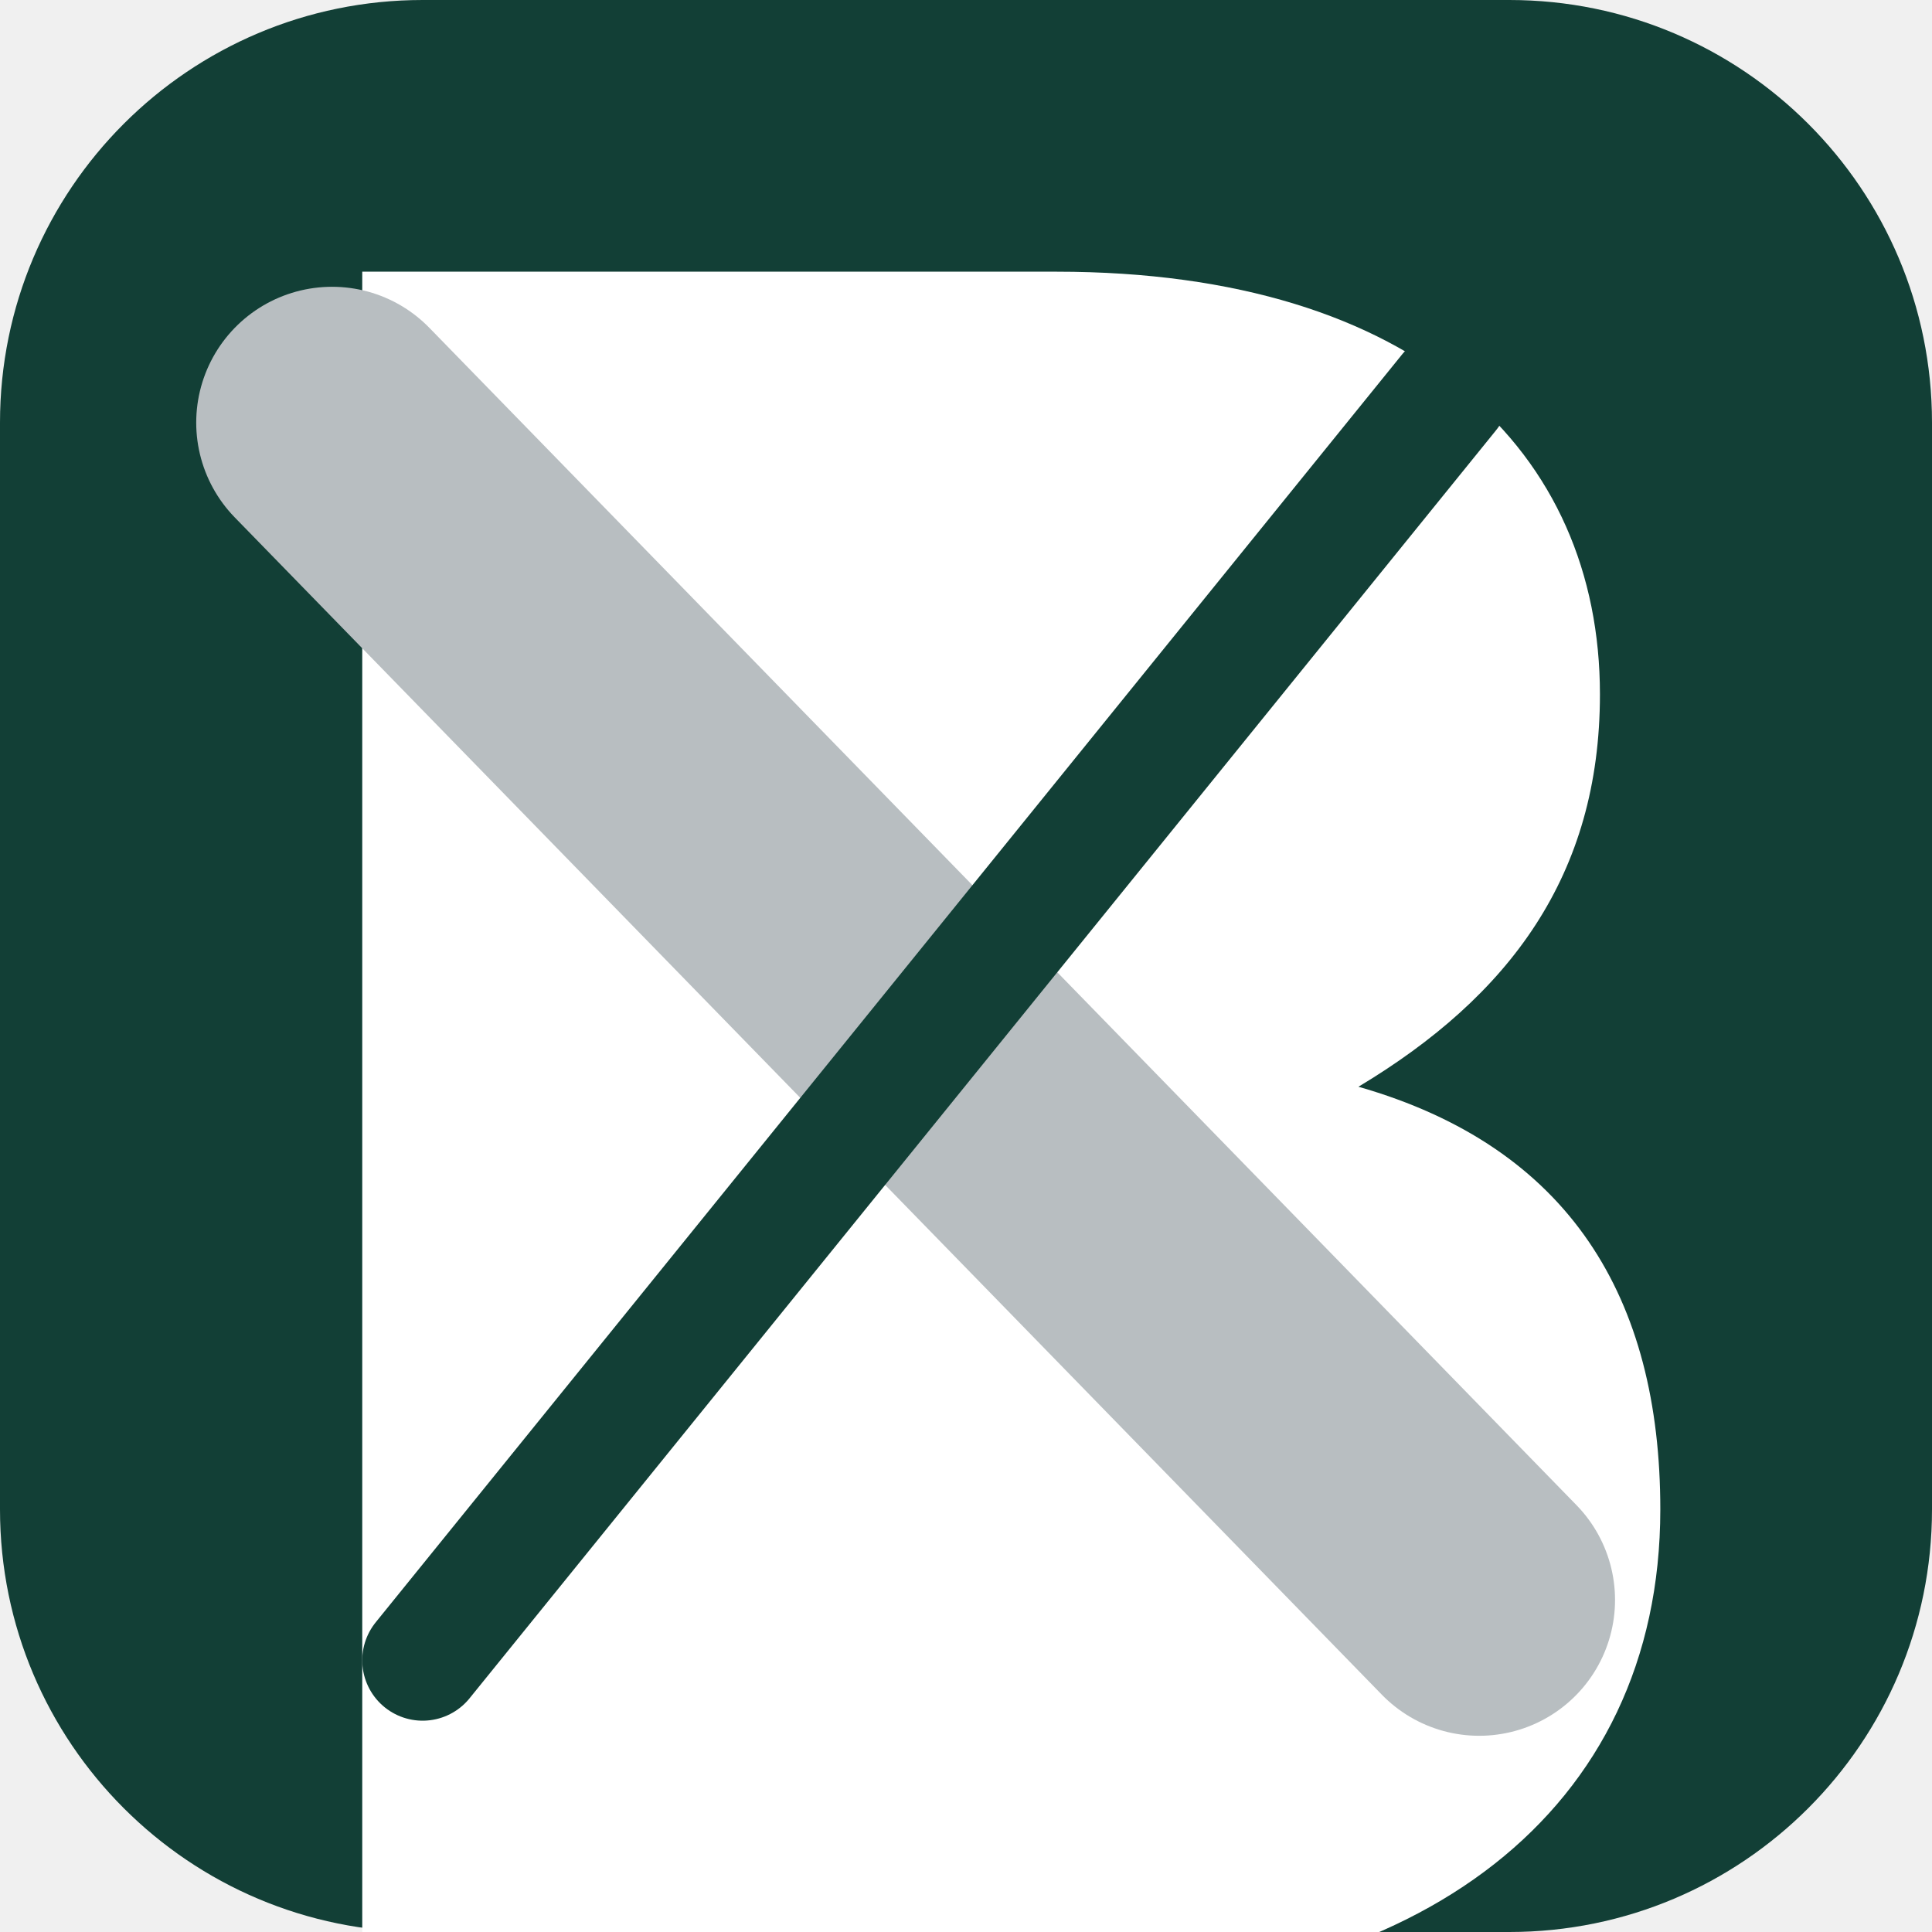
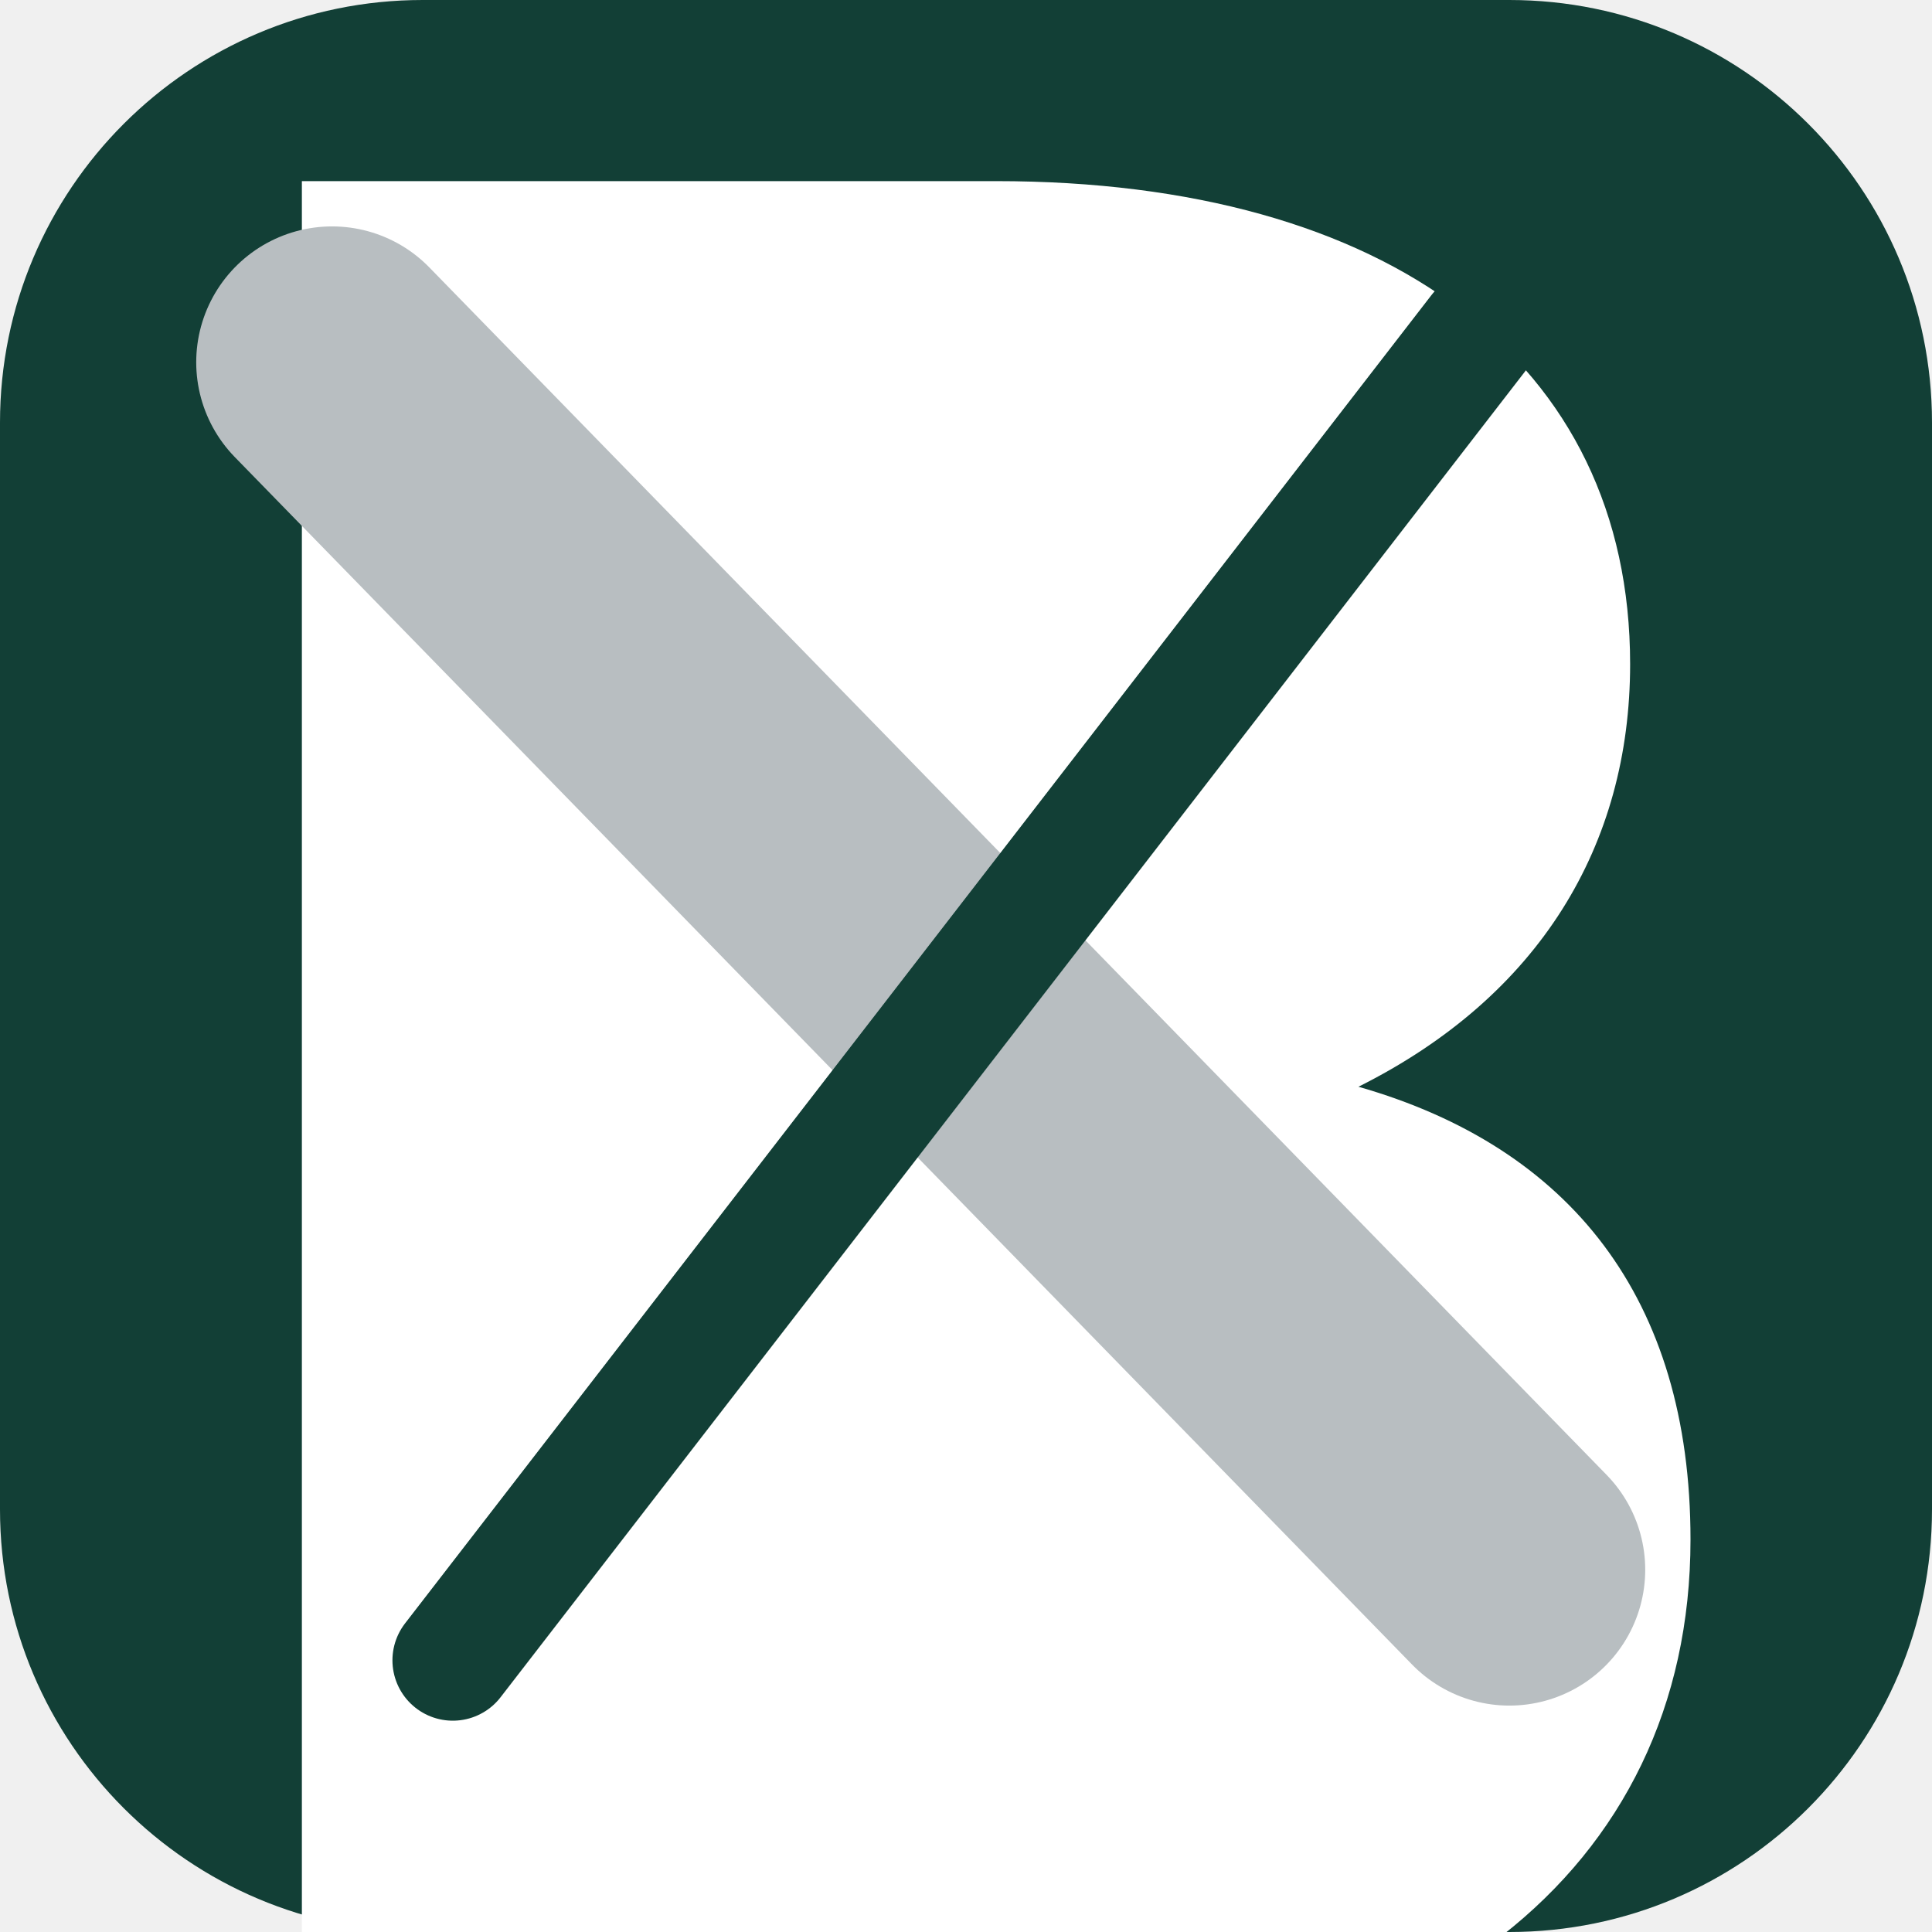
<svg xmlns="http://www.w3.org/2000/svg" viewBox="0 0 64 64">
  <rect width="64" height="64" rx="14" fill="#123F36" />
-   <path d="M12 9h23c12 0 18 6 18 14 0 6-3 10-8 13 7 2 10 7 10 14 0 10-8 16-20 16H12V9Z" fill="#fff" />
-   <path d="M11 14 49 53" stroke="#B8BEC1" stroke-width="9" stroke-linecap="round" />
-   <path d="M48 13 14 55" stroke="#123F36" stroke-width="4" stroke-linecap="round" />
+   <path d="M10 6h23c13 0 21 6 21 16 0 6-3 11-9 14 7 2 11 7 11 15 0 11-9 18-23 18H10V6Z" fill="#FFFFFF" />
+   <path d="M11 12 50 52" stroke="#B8BEC1" stroke-width="9" stroke-linecap="round" />
+   <path d="M49 11 15 55" stroke="#123F36" stroke-width="4" stroke-linecap="round" />
</svg>
